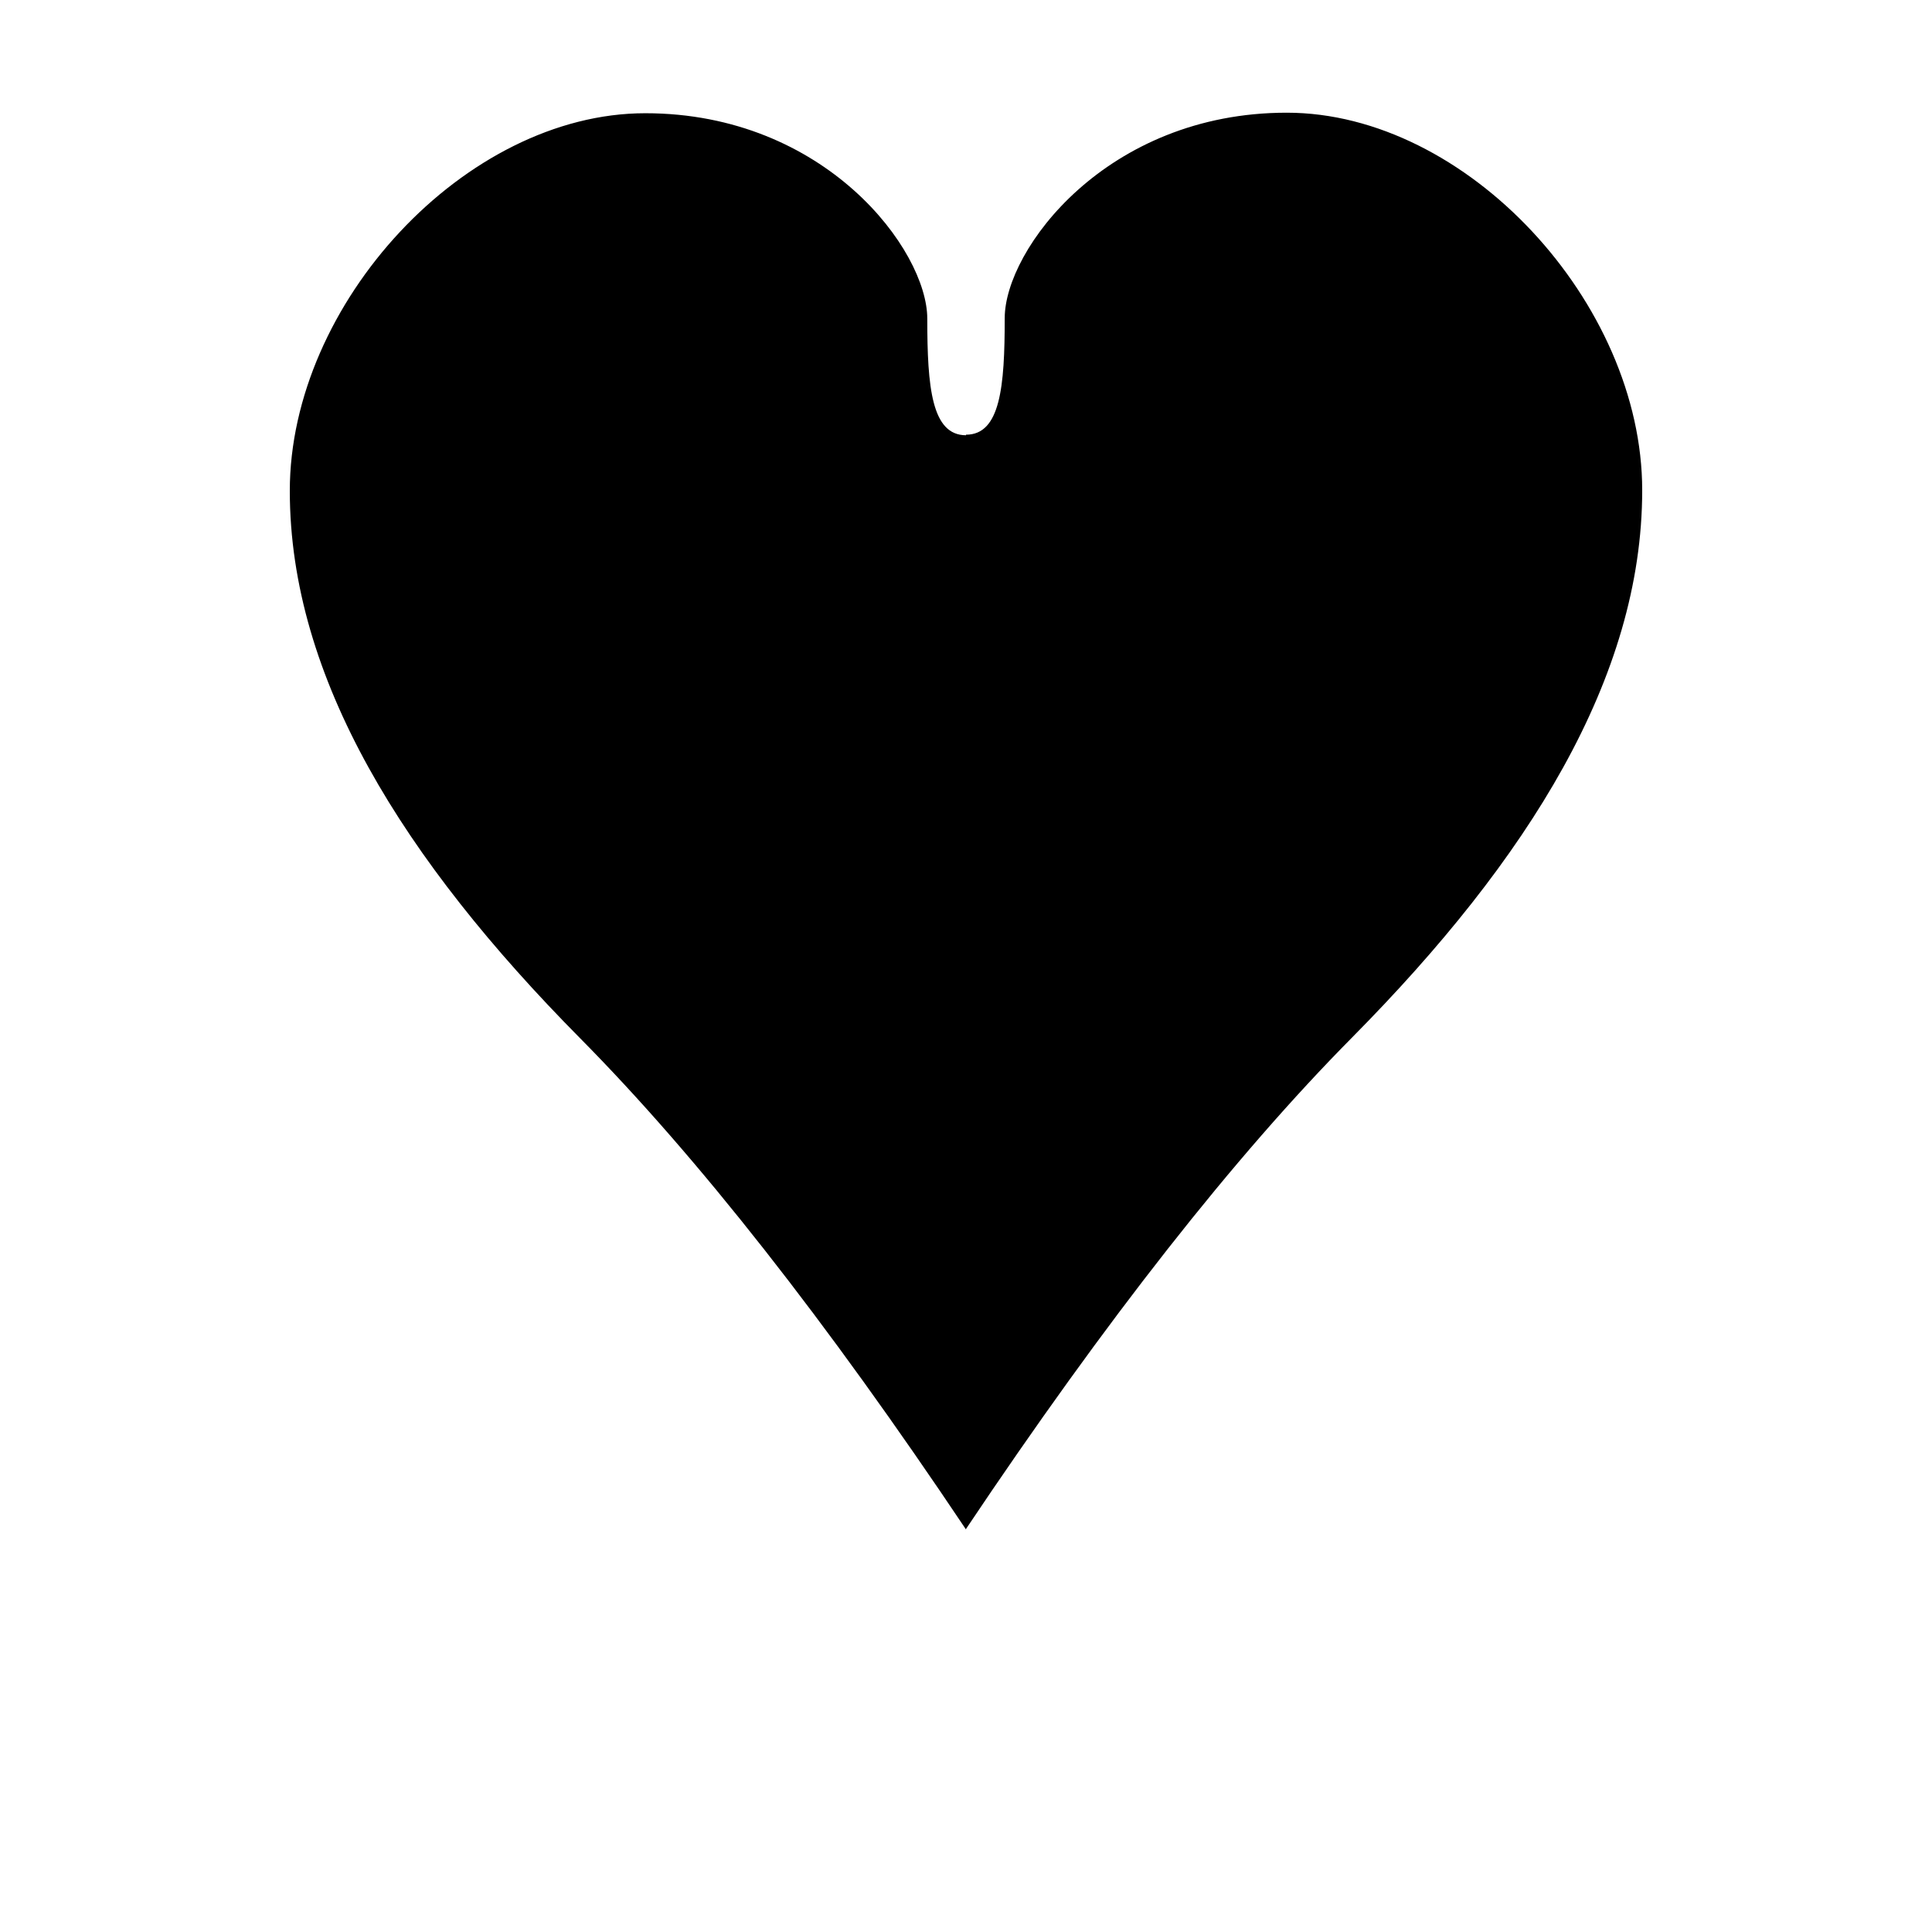
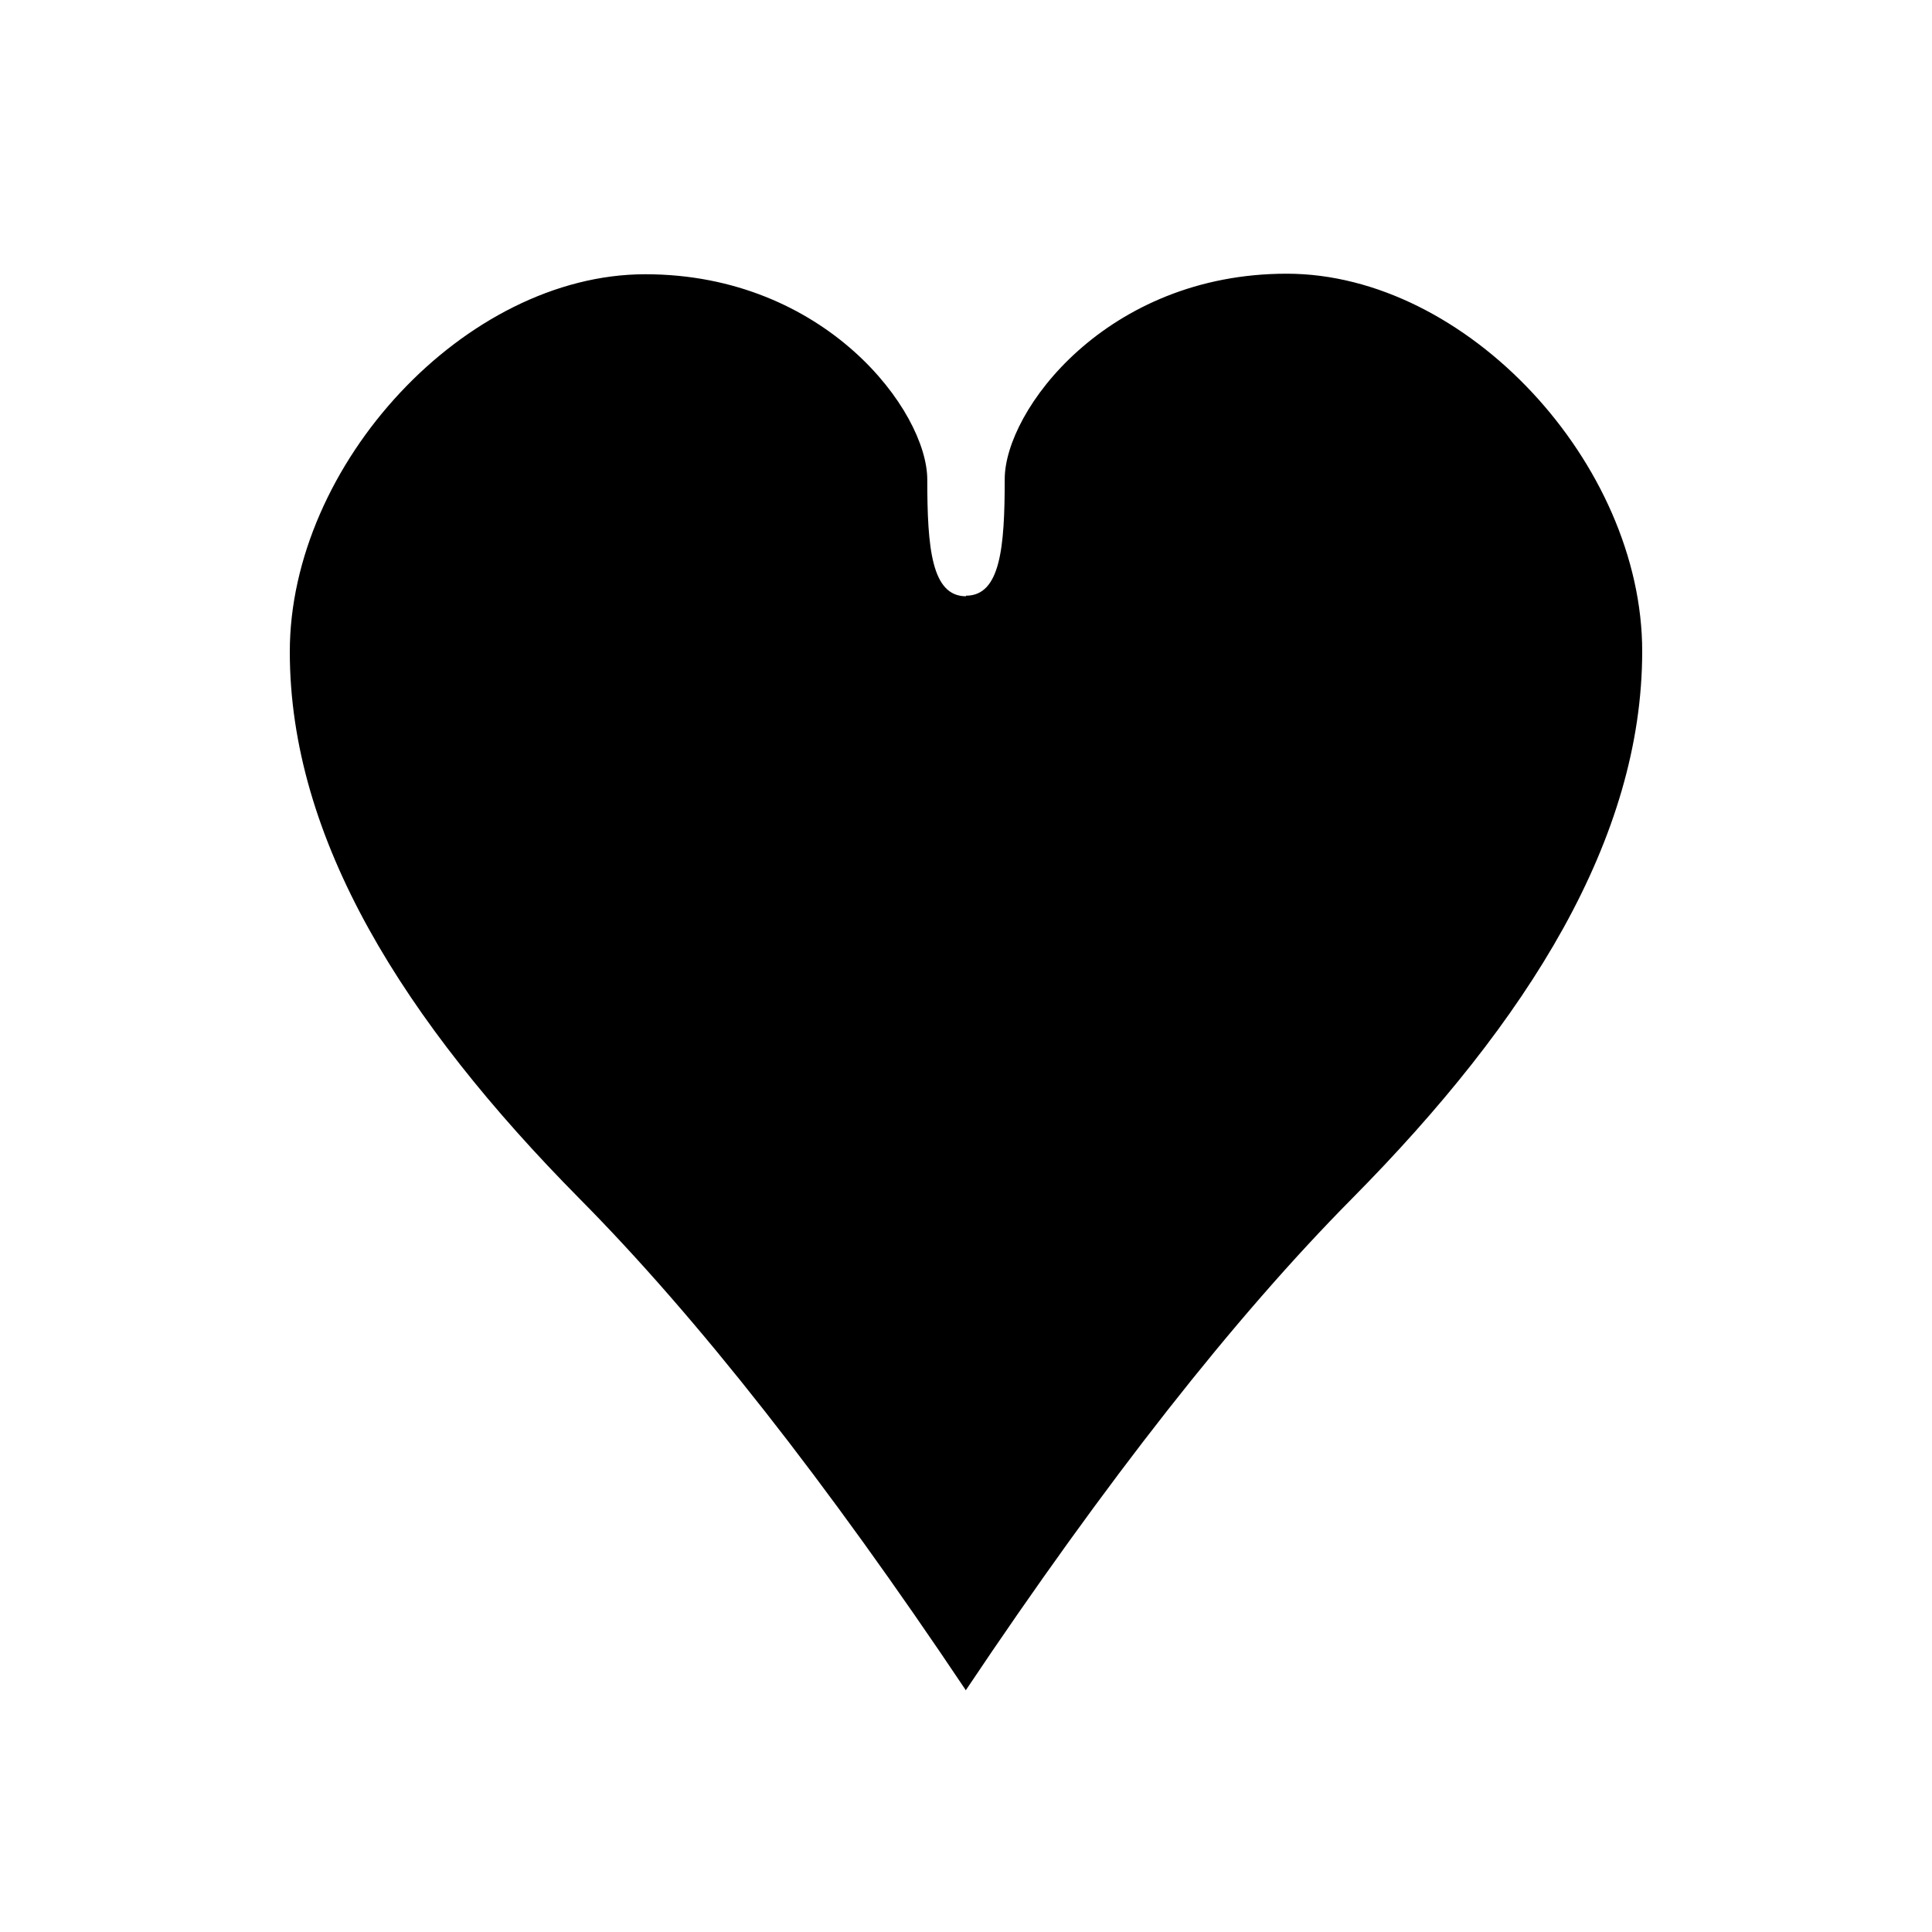
<svg xmlns="http://www.w3.org/2000/svg" viewBox="0 0 120 120">
-   <path fill-rule="evenodd" d="M60 27.035V27c2.135 0 2.405-2.99 2.405-7.243S68.73 7 79.92 7C91.107 7 102 18.824 102 30.45c0 11.627-7.064 22.922-18.02 33.991C76.673 71.821 68.68 81.996 60 94.966V95c-8.681-12.97-16.674-23.145-23.98-30.525C25.065 53.405 18 42.111 18 30.485 18 18.856 28.893 7.033 40.081 7.033c11.189 0 17.514 8.505 17.514 12.758 0 4.253.27 7.243 2.405 7.243z" />
+   <path fill-rule="evenodd" d="M60 37.035V37c2.135 0 2.405-2.99 2.405-7.243S68.73 17 79.92 17C91.107 17 102 28.824 102 40.45c0 11.627-7.064 22.922-18.02 33.991-7.306 7.38-15.299 17.555-23.98 30.525V105c-8.681-12.97-16.674-23.145-23.98-30.525C25.065 63.405 18 52.111 18 40.485c0-11.628 10.893-23.451 22.081-23.451 11.189 0 17.514 8.505 17.514 12.758 0 4.253.27 7.243 2.405 7.243z" />
</svg>
